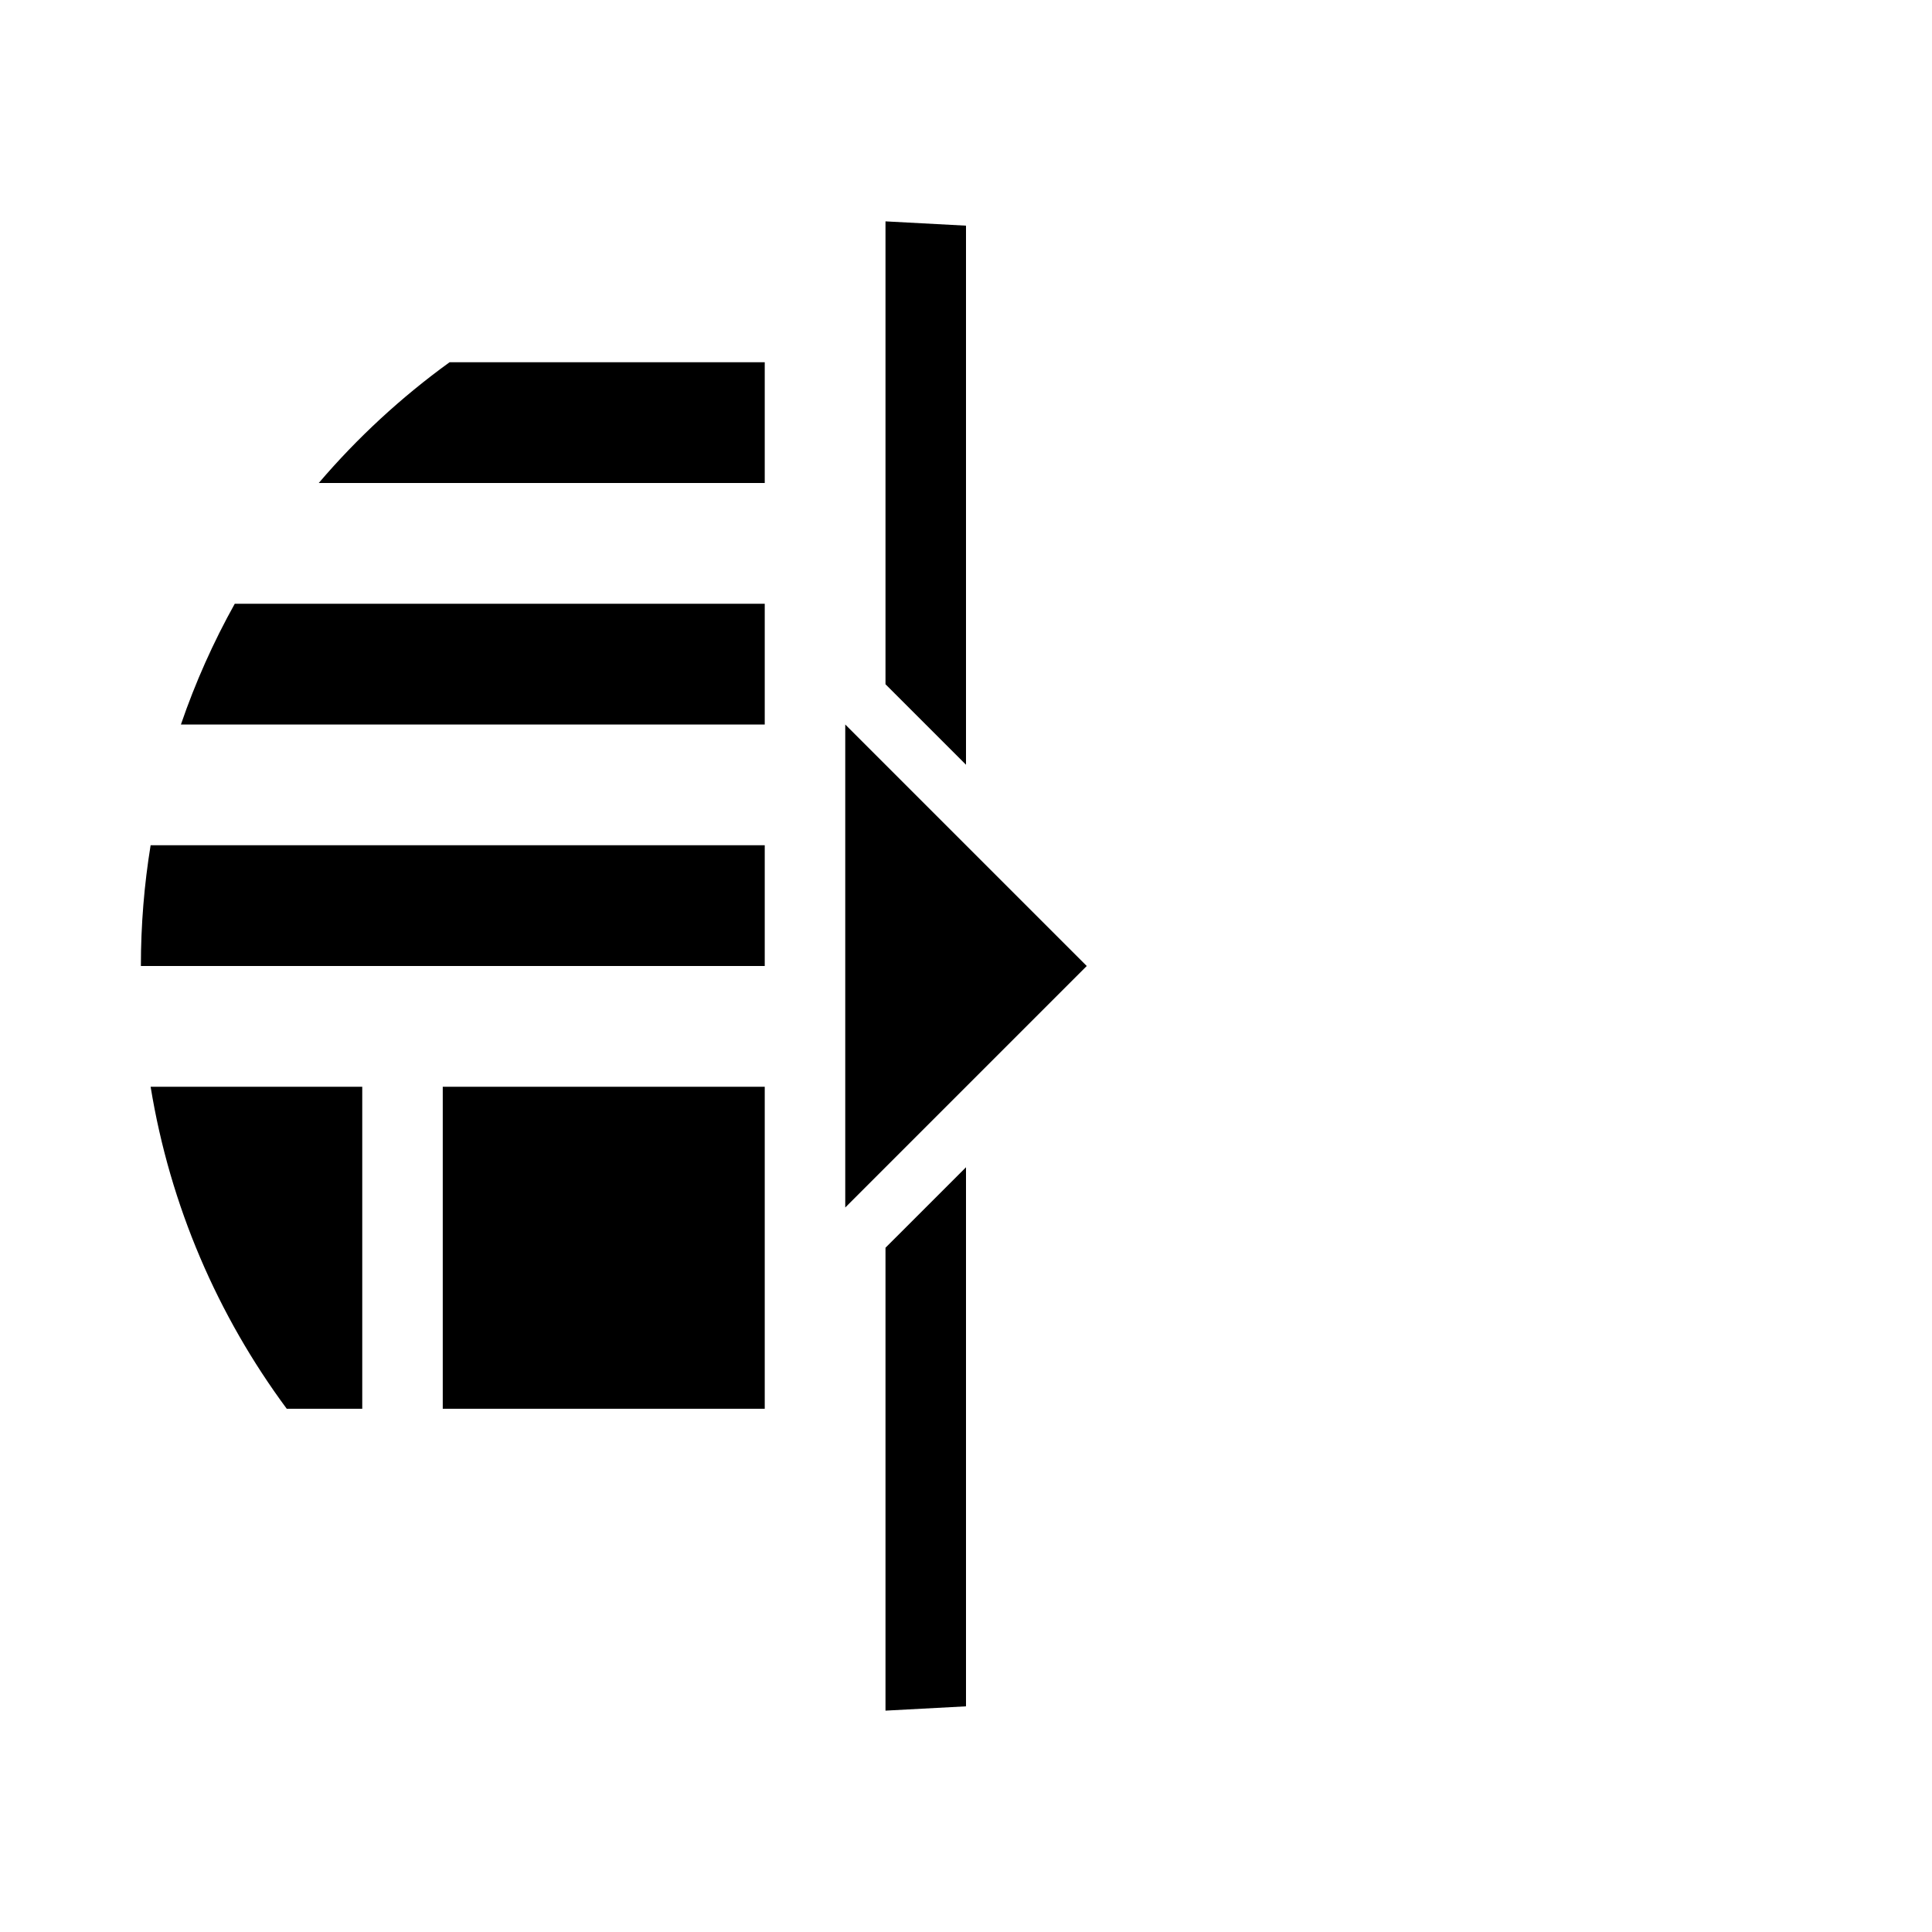
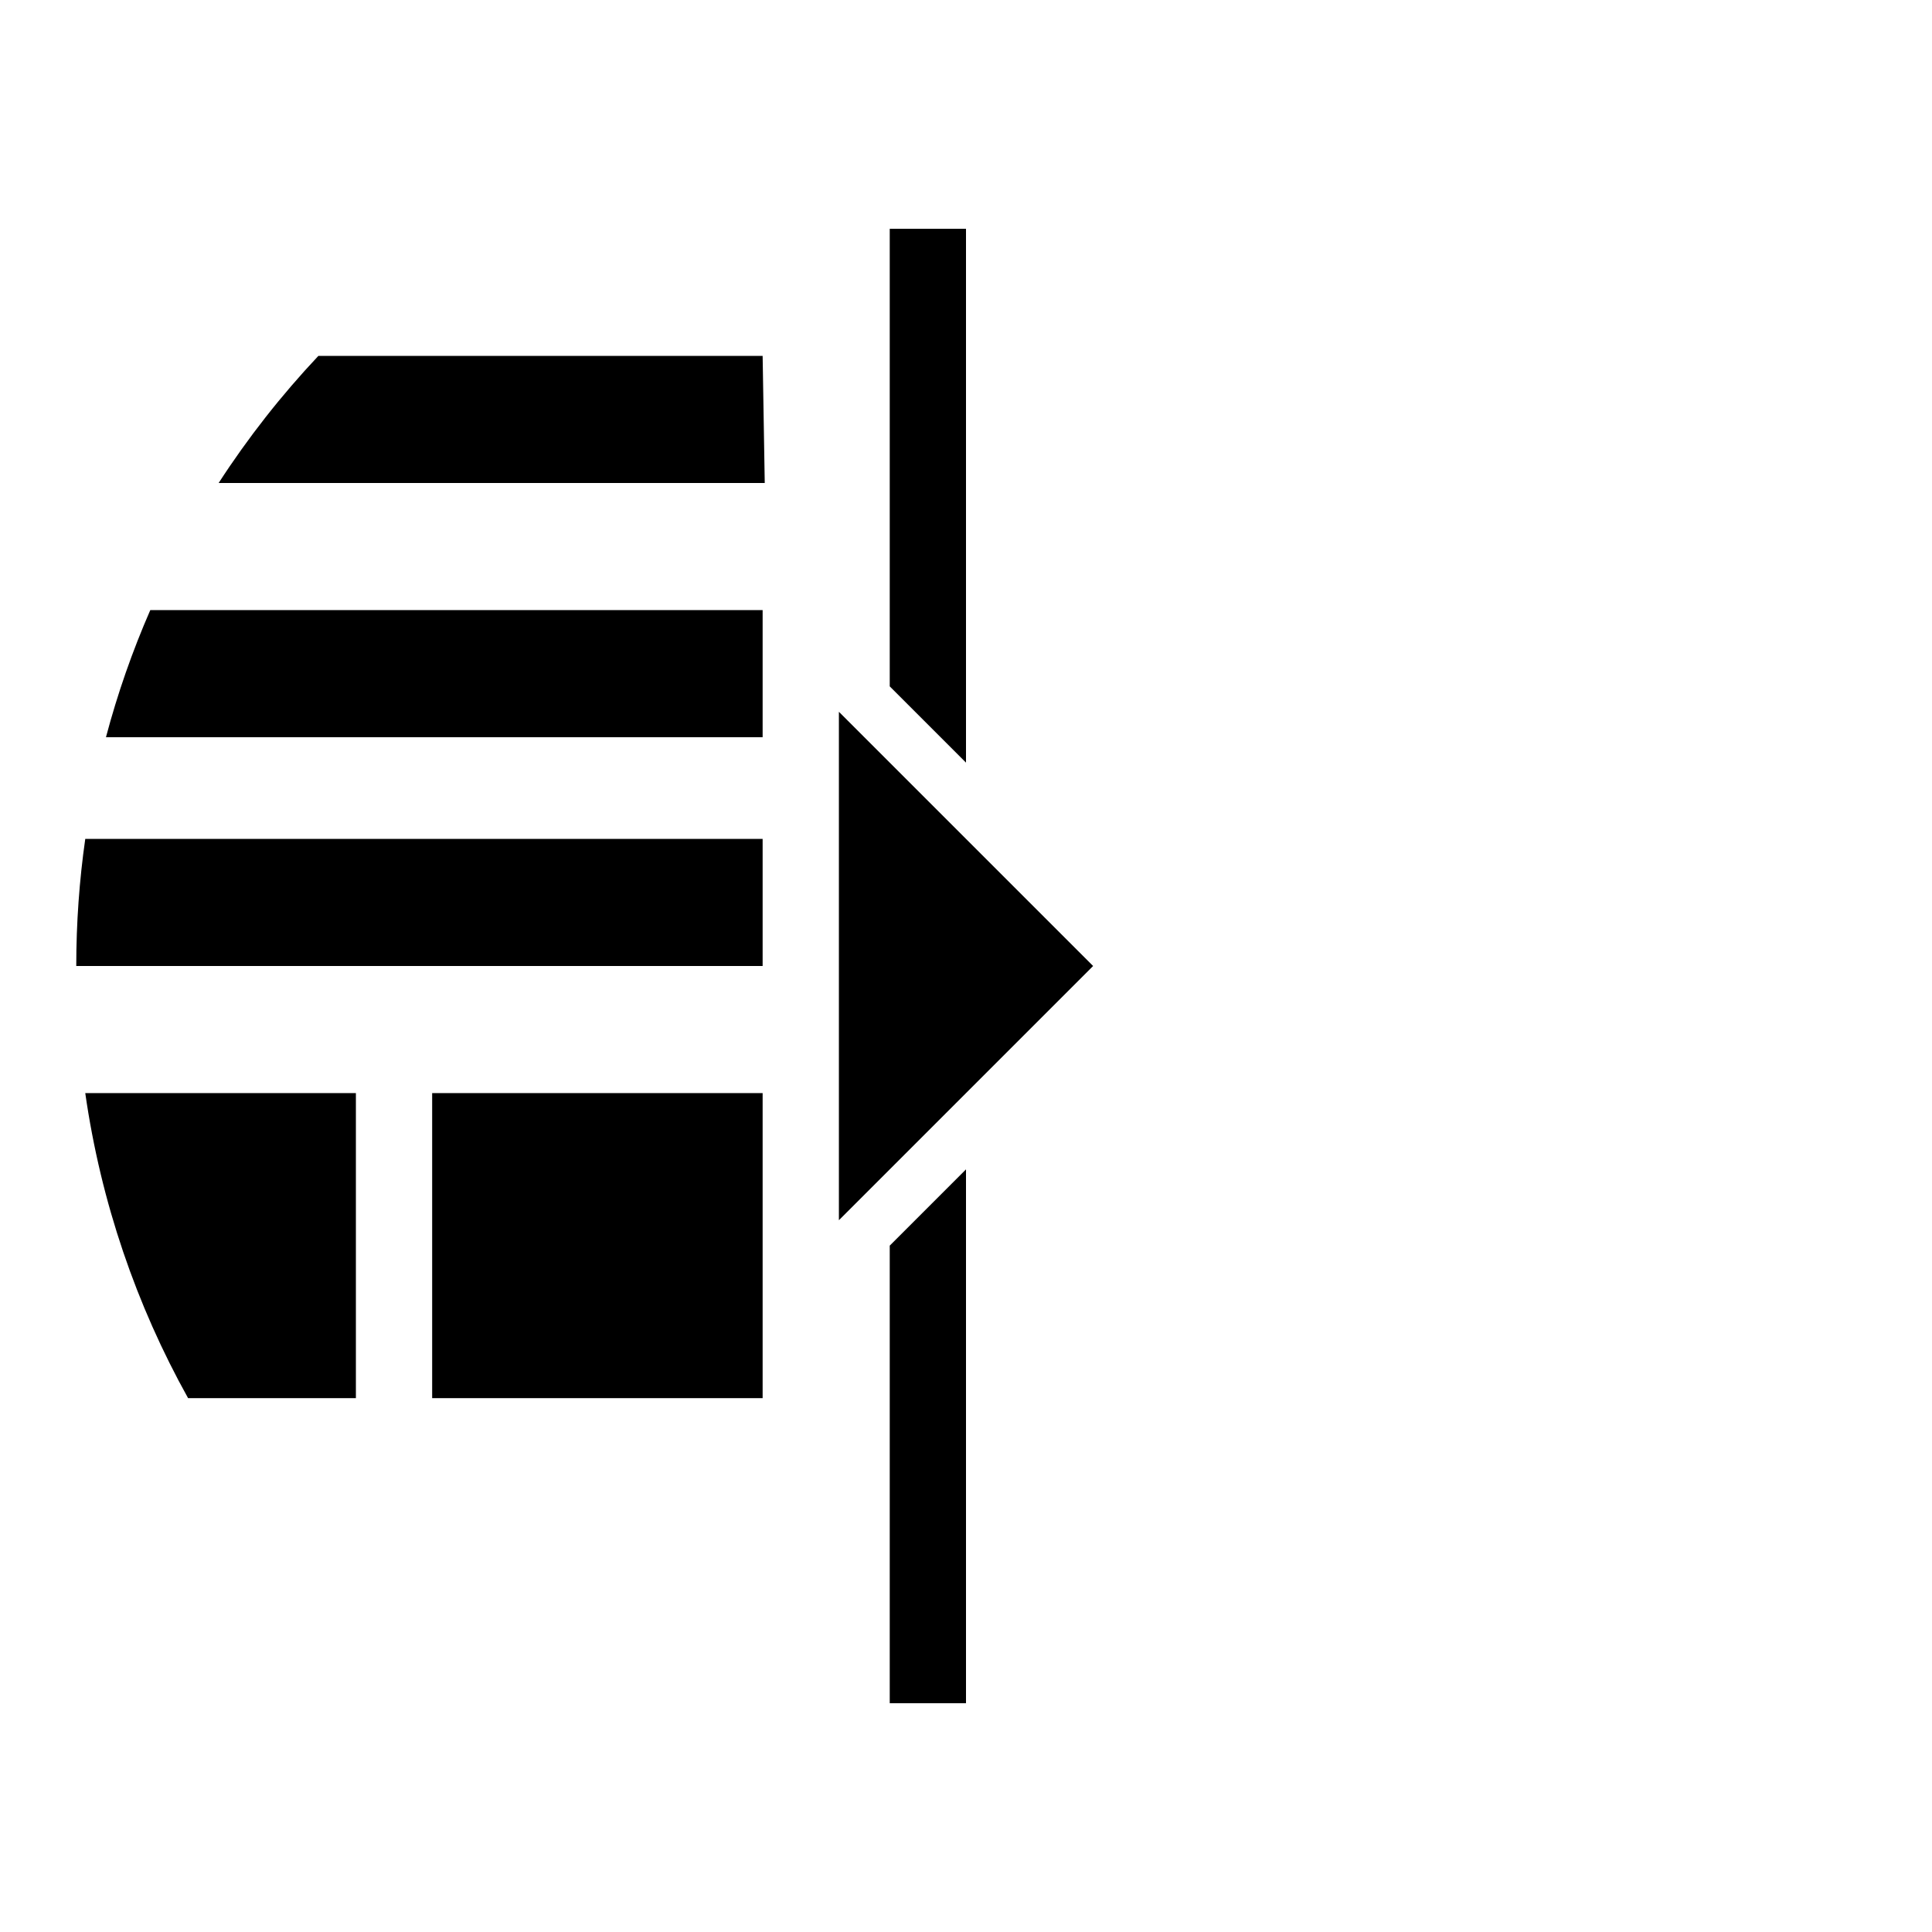
<svg xmlns="http://www.w3.org/2000/svg" version="1.1" baseProfile="full" width="76" height="76" viewBox="0 0 76.00 76.00" enable-background="new 0 0 76.00 76.00" xml:space="preserve">
-   <path fill="#000000" fill-opacity="1" stroke-width="0.2" stroke-linejoin="round" d="M 33.25,28.5L 33.25,47.5L 42.75,38L 33.25,28.5 Z M 17.417,42.75L 17.417,55.417L 30.083,55.417L 30.083,42.75L 17.417,42.75 Z M 5.925,42.75C 6.69,47.44 8.568,51.755 11.28,55.417L 14.25,55.417L 14.25,42.75L 5.925,42.75 Z M 5.925,33.25C 5.673,34.796 5.542,36.383 5.542,38L 30.083,38L 30.083,33.25L 5.925,33.25 Z M 9.235,23.75C 8.395,25.256 7.684,26.845 7.117,28.5L 30.083,28.5L 30.083,23.75L 9.235,23.75 Z M 17.685,14.25C 15.786,15.624 14.058,17.22 12.539,19L 30.083,19L 30.083,14.25L 17.685,14.25 Z M 38,67.123L 38,45.917L 34.833,49.083L 34.833,67.292L 38,67.123 Z M 38,30.083L 38,8.877L 34.833,8.708L 34.833,26.917L 38,30.083 Z " />
+   <path fill="#000000" fill-opacity="1" stroke-width="0.2" stroke-linejoin="round" d="M 33,28L 33,48L 43,38L 33,28 Z M 17,43L 17,55L 30,55L 30,43L 17,43 Z M 14,43L 3.354,43C 3.97,47.302 5.367,51.352 7.399,55L 14,55L 14,43 Z M 30,33L 3.354,33C 3.121,34.633 3,36.302 3,38L 30,38L 30,33 Z M 30,24L 5.912,24C 5.21,25.607 4.625,27.278 4.168,29L 30,29L 30,24 Z M 30,14L 12.524,14C 11.072,15.541 9.757,17.215 8.601,19L 30.083,19L 30,14 Z M 38,67L 38,46L 35,49L 35,67L 38,67 Z M 38,30L 38,9L 35,9L 35,27L 38,30 Z " />
</svg>
